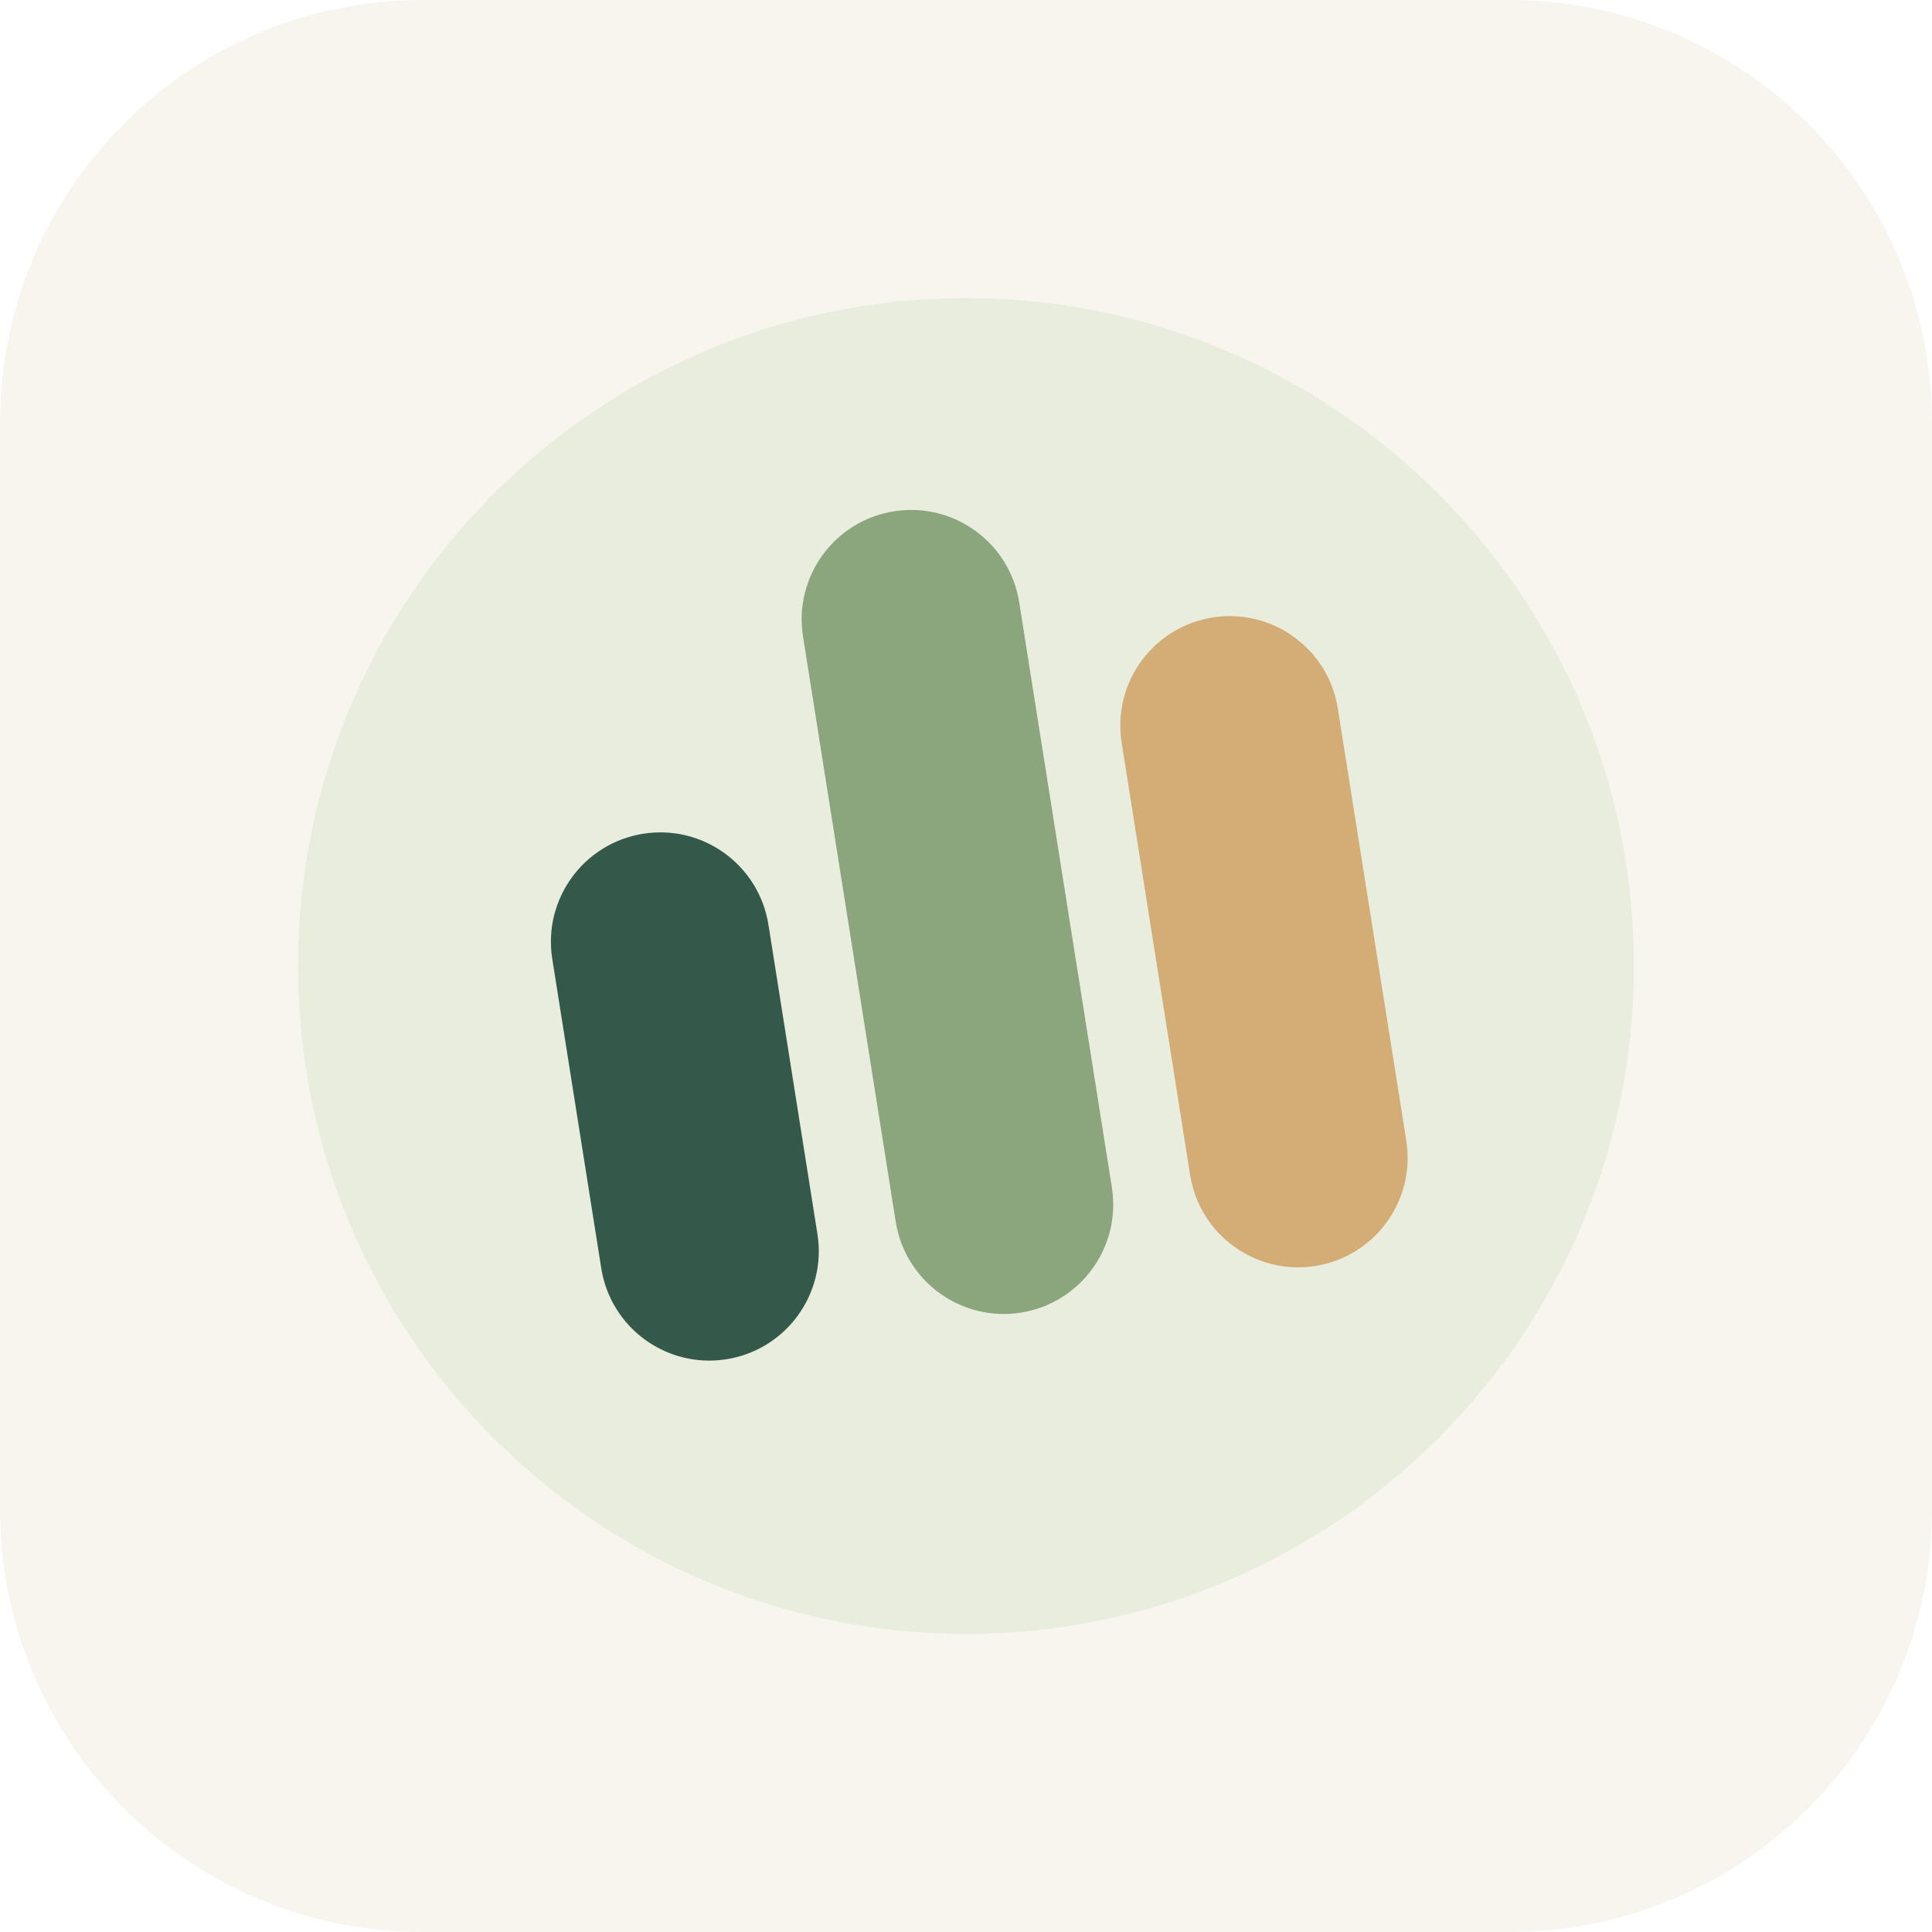
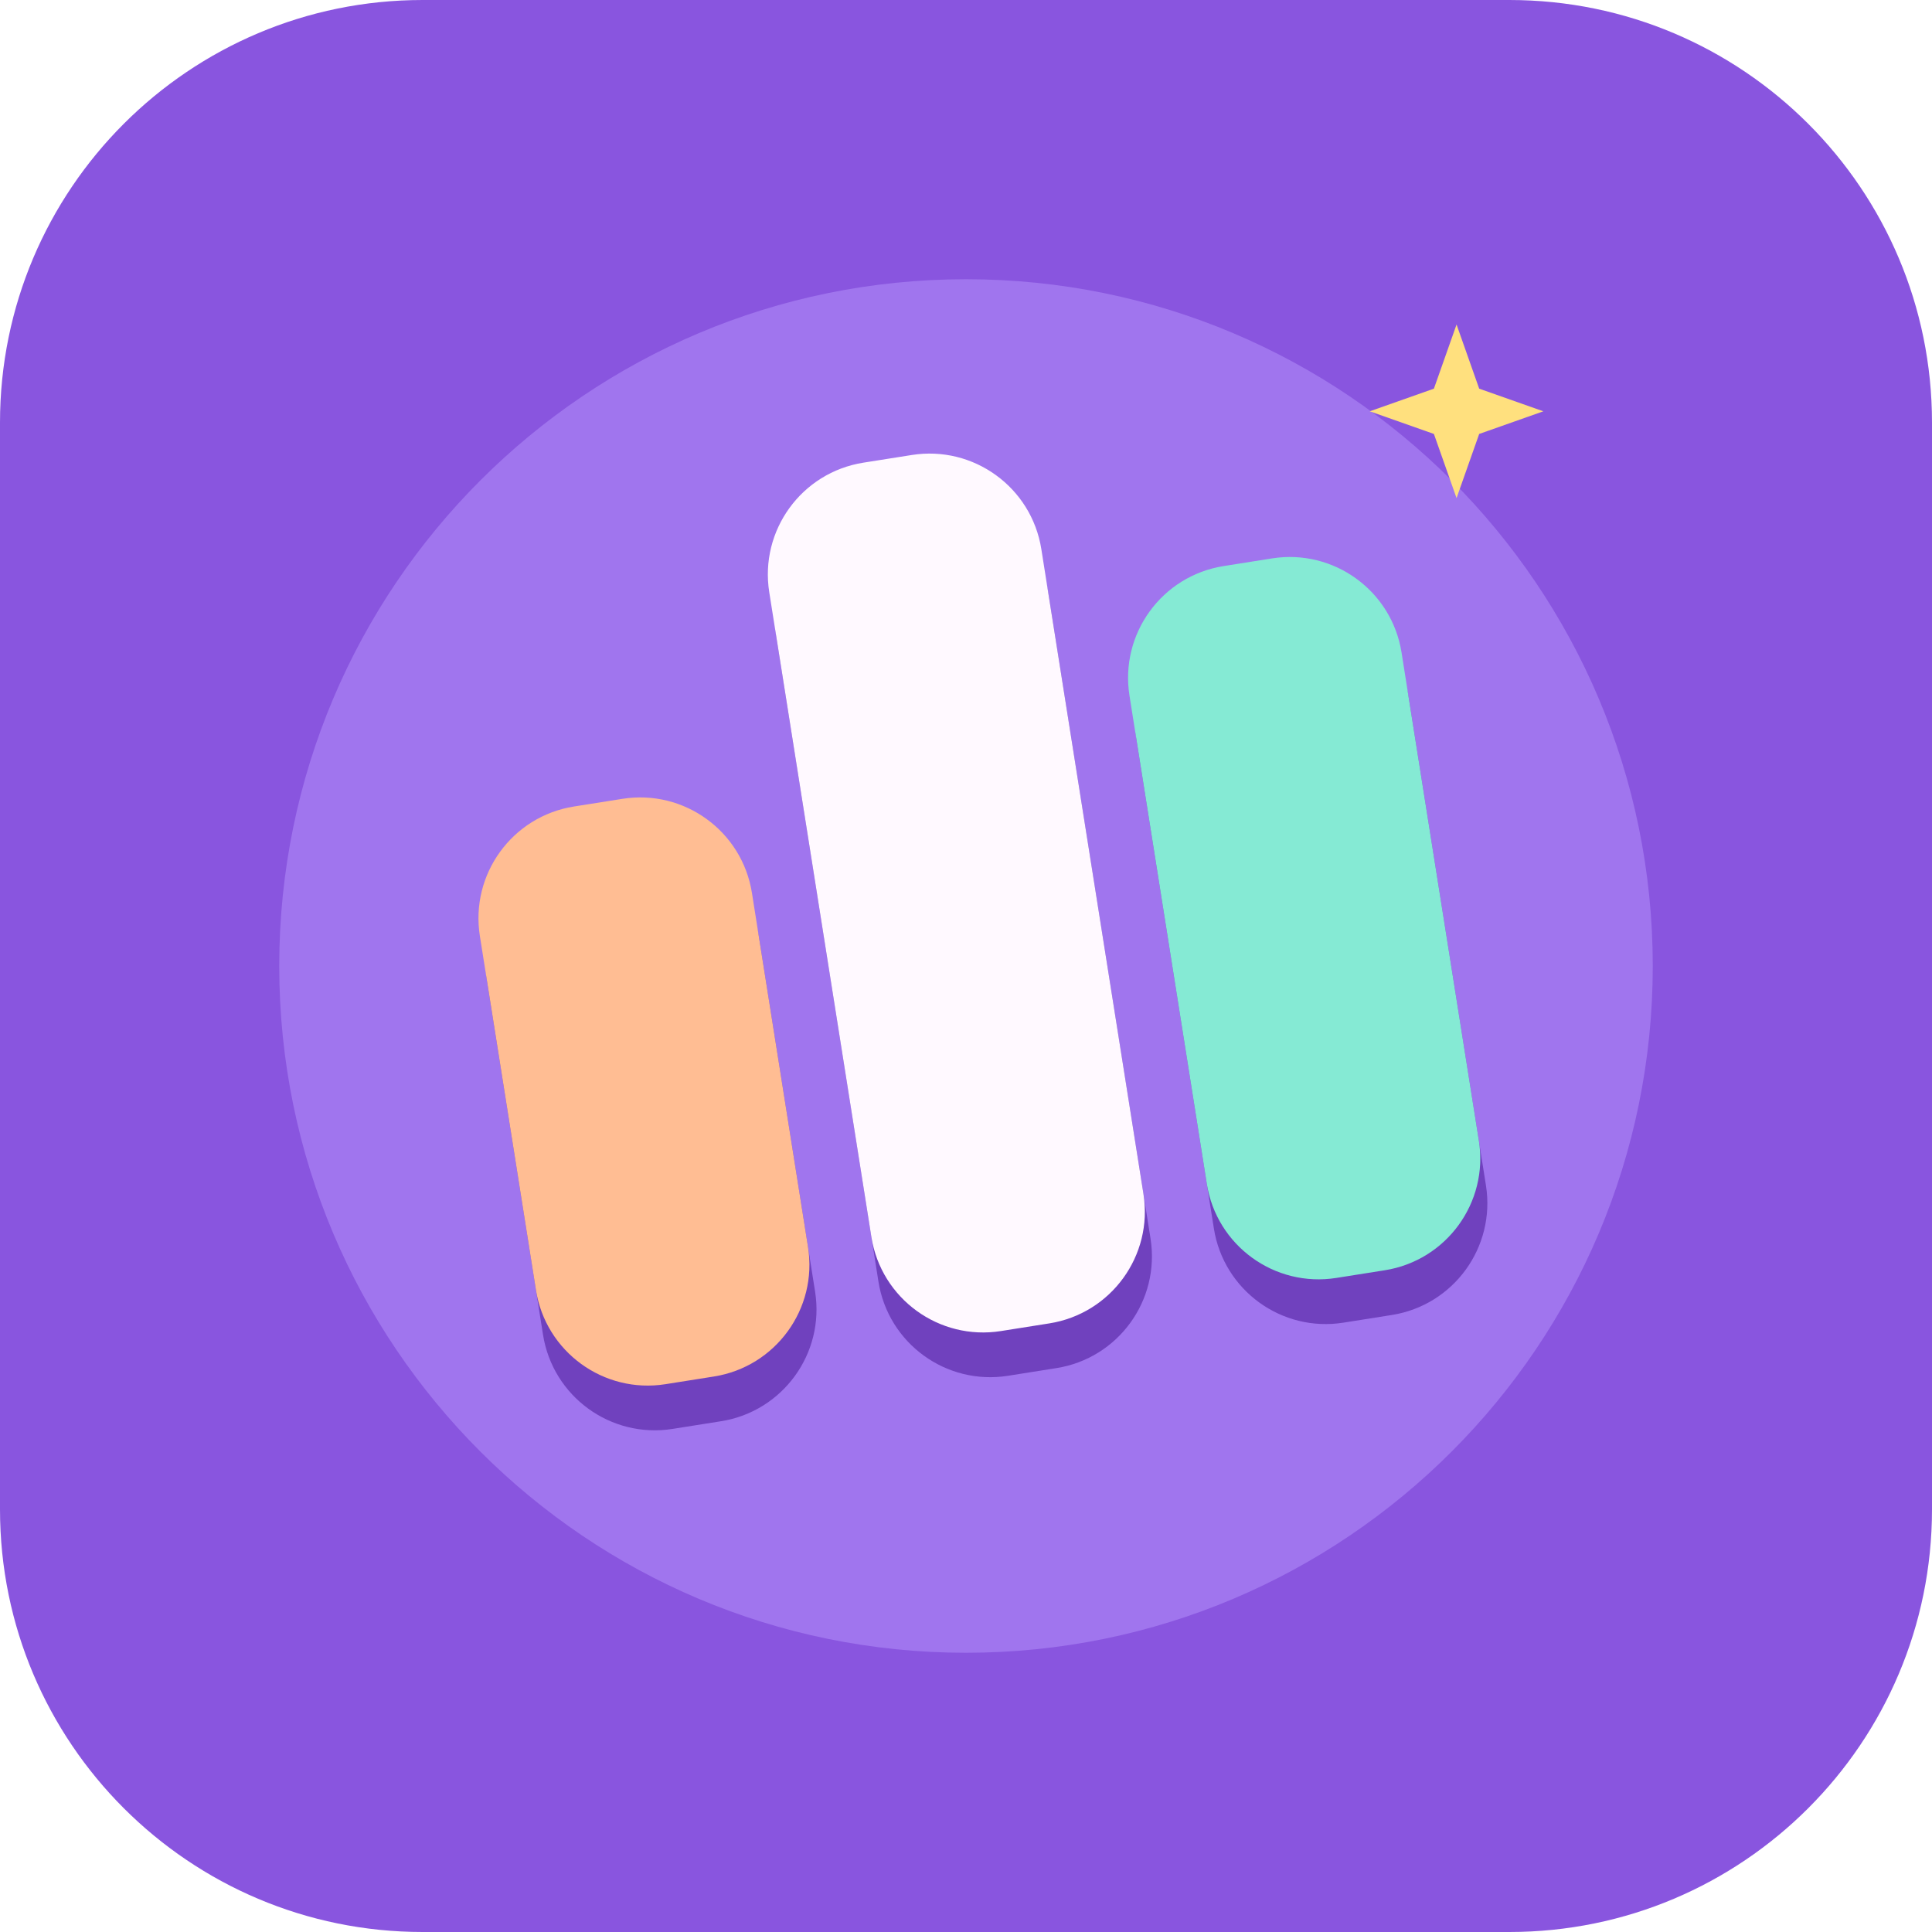
<svg xmlns="http://www.w3.org/2000/svg" width="512" height="512" viewBox="0 0 512 512">
-   <rect width="512" height="512" rx="112" fill="#f8f5ef" />
-   <circle cx="256" cy="256" r="177" fill="#e8edde" />
+   <rect width="512" height="512" rx="112" fill="#8955df" />
+   <circle cx="256" cy="256" r="182" fill="#a075ee" />
  <g transform="rotate(-9 256 256)">
-     <rect x="148" y="208" width="58" height="141" rx="29" fill="#34594b" />
-     <rect x="227" y="134" width="58" height="215" rx="29" fill="#8ba67d" />
-     <rect x="306" y="175" width="58" height="174" rx="29" fill="#d3ad75" />
+     <rect x="130" y="210" width="73" height="155" rx="30" fill="#7041be" />
+     <rect x="220" y="132" width="73" height="233" rx="30" fill="#7041be" />
+     <rect x="310" y="174" width="73" height="191" rx="30" fill="#7041be" />
+     <rect x="130" y="198" width="73" height="155" rx="30" fill="#ffbd93" />
+     <rect x="220" y="120" width="73" height="233" rx="30" fill="#fff9ff" />
+     <rect x="310" y="162" width="73" height="191" rx="30" fill="#85ead4" />
  </g>
+   <path d="M386 86l6 17 17 6-17 6-6 17-6-17-17-6 17-6z" fill="#ffe07e" />
</svg>
